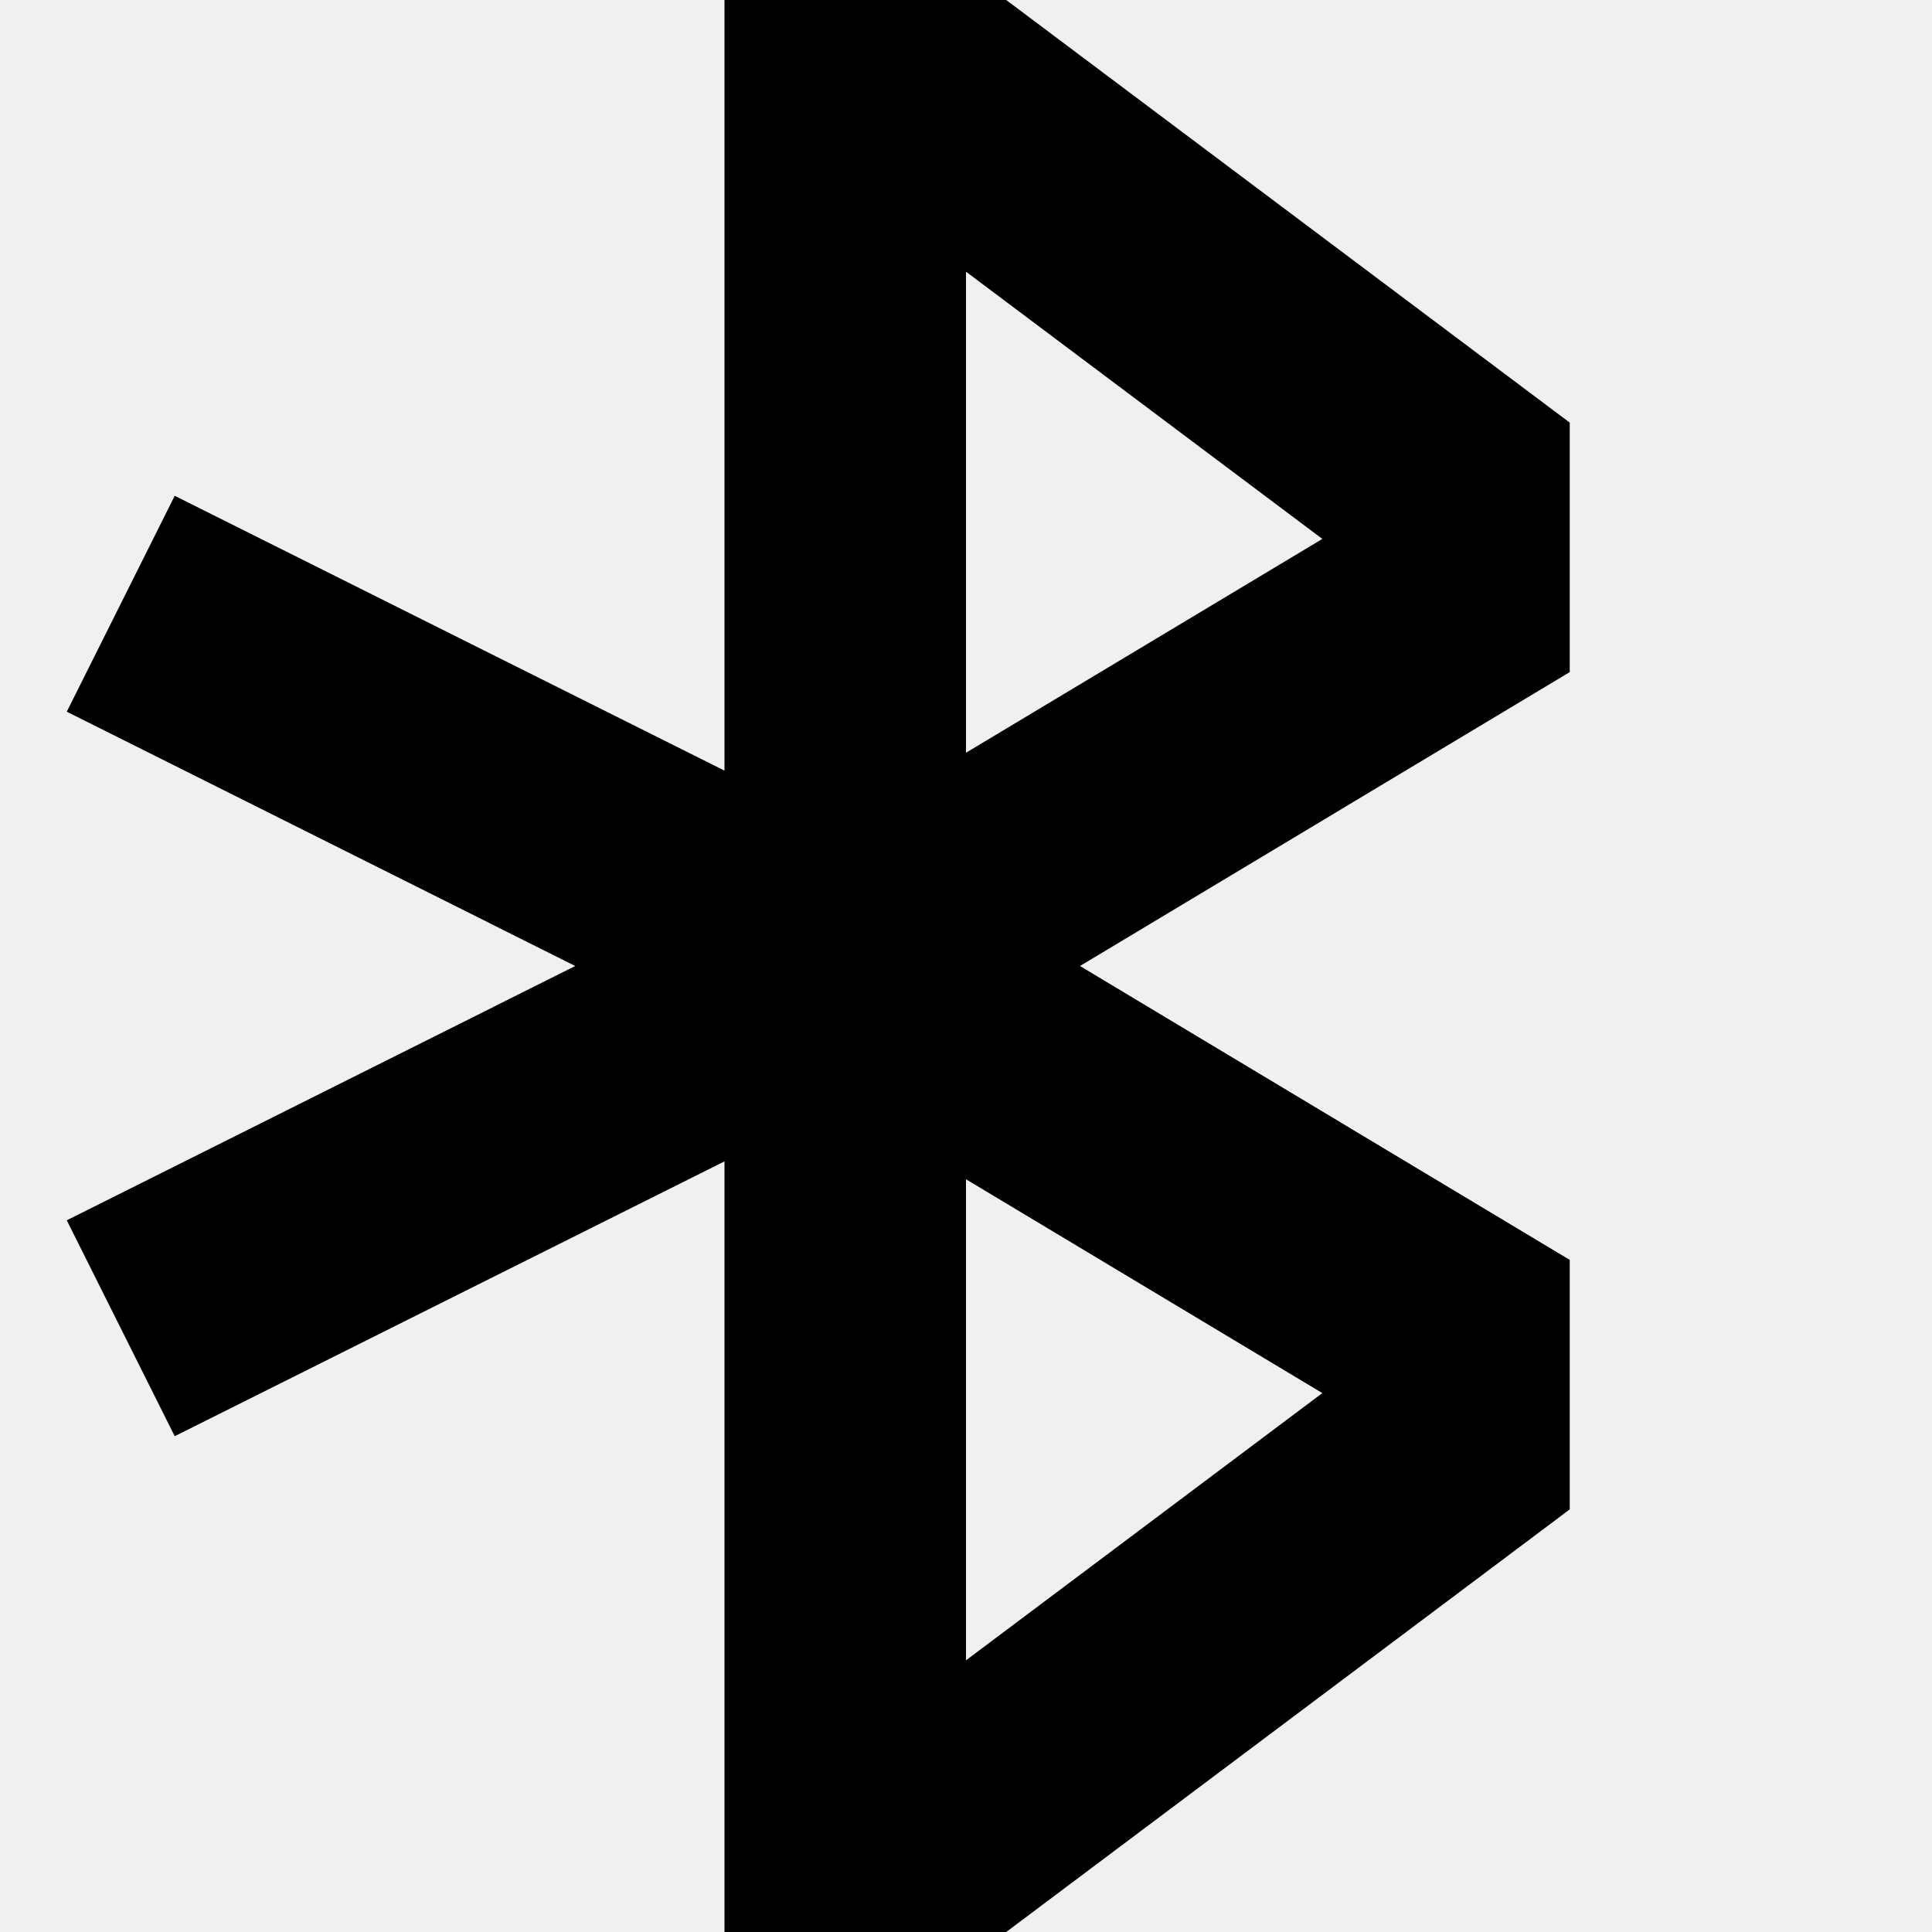
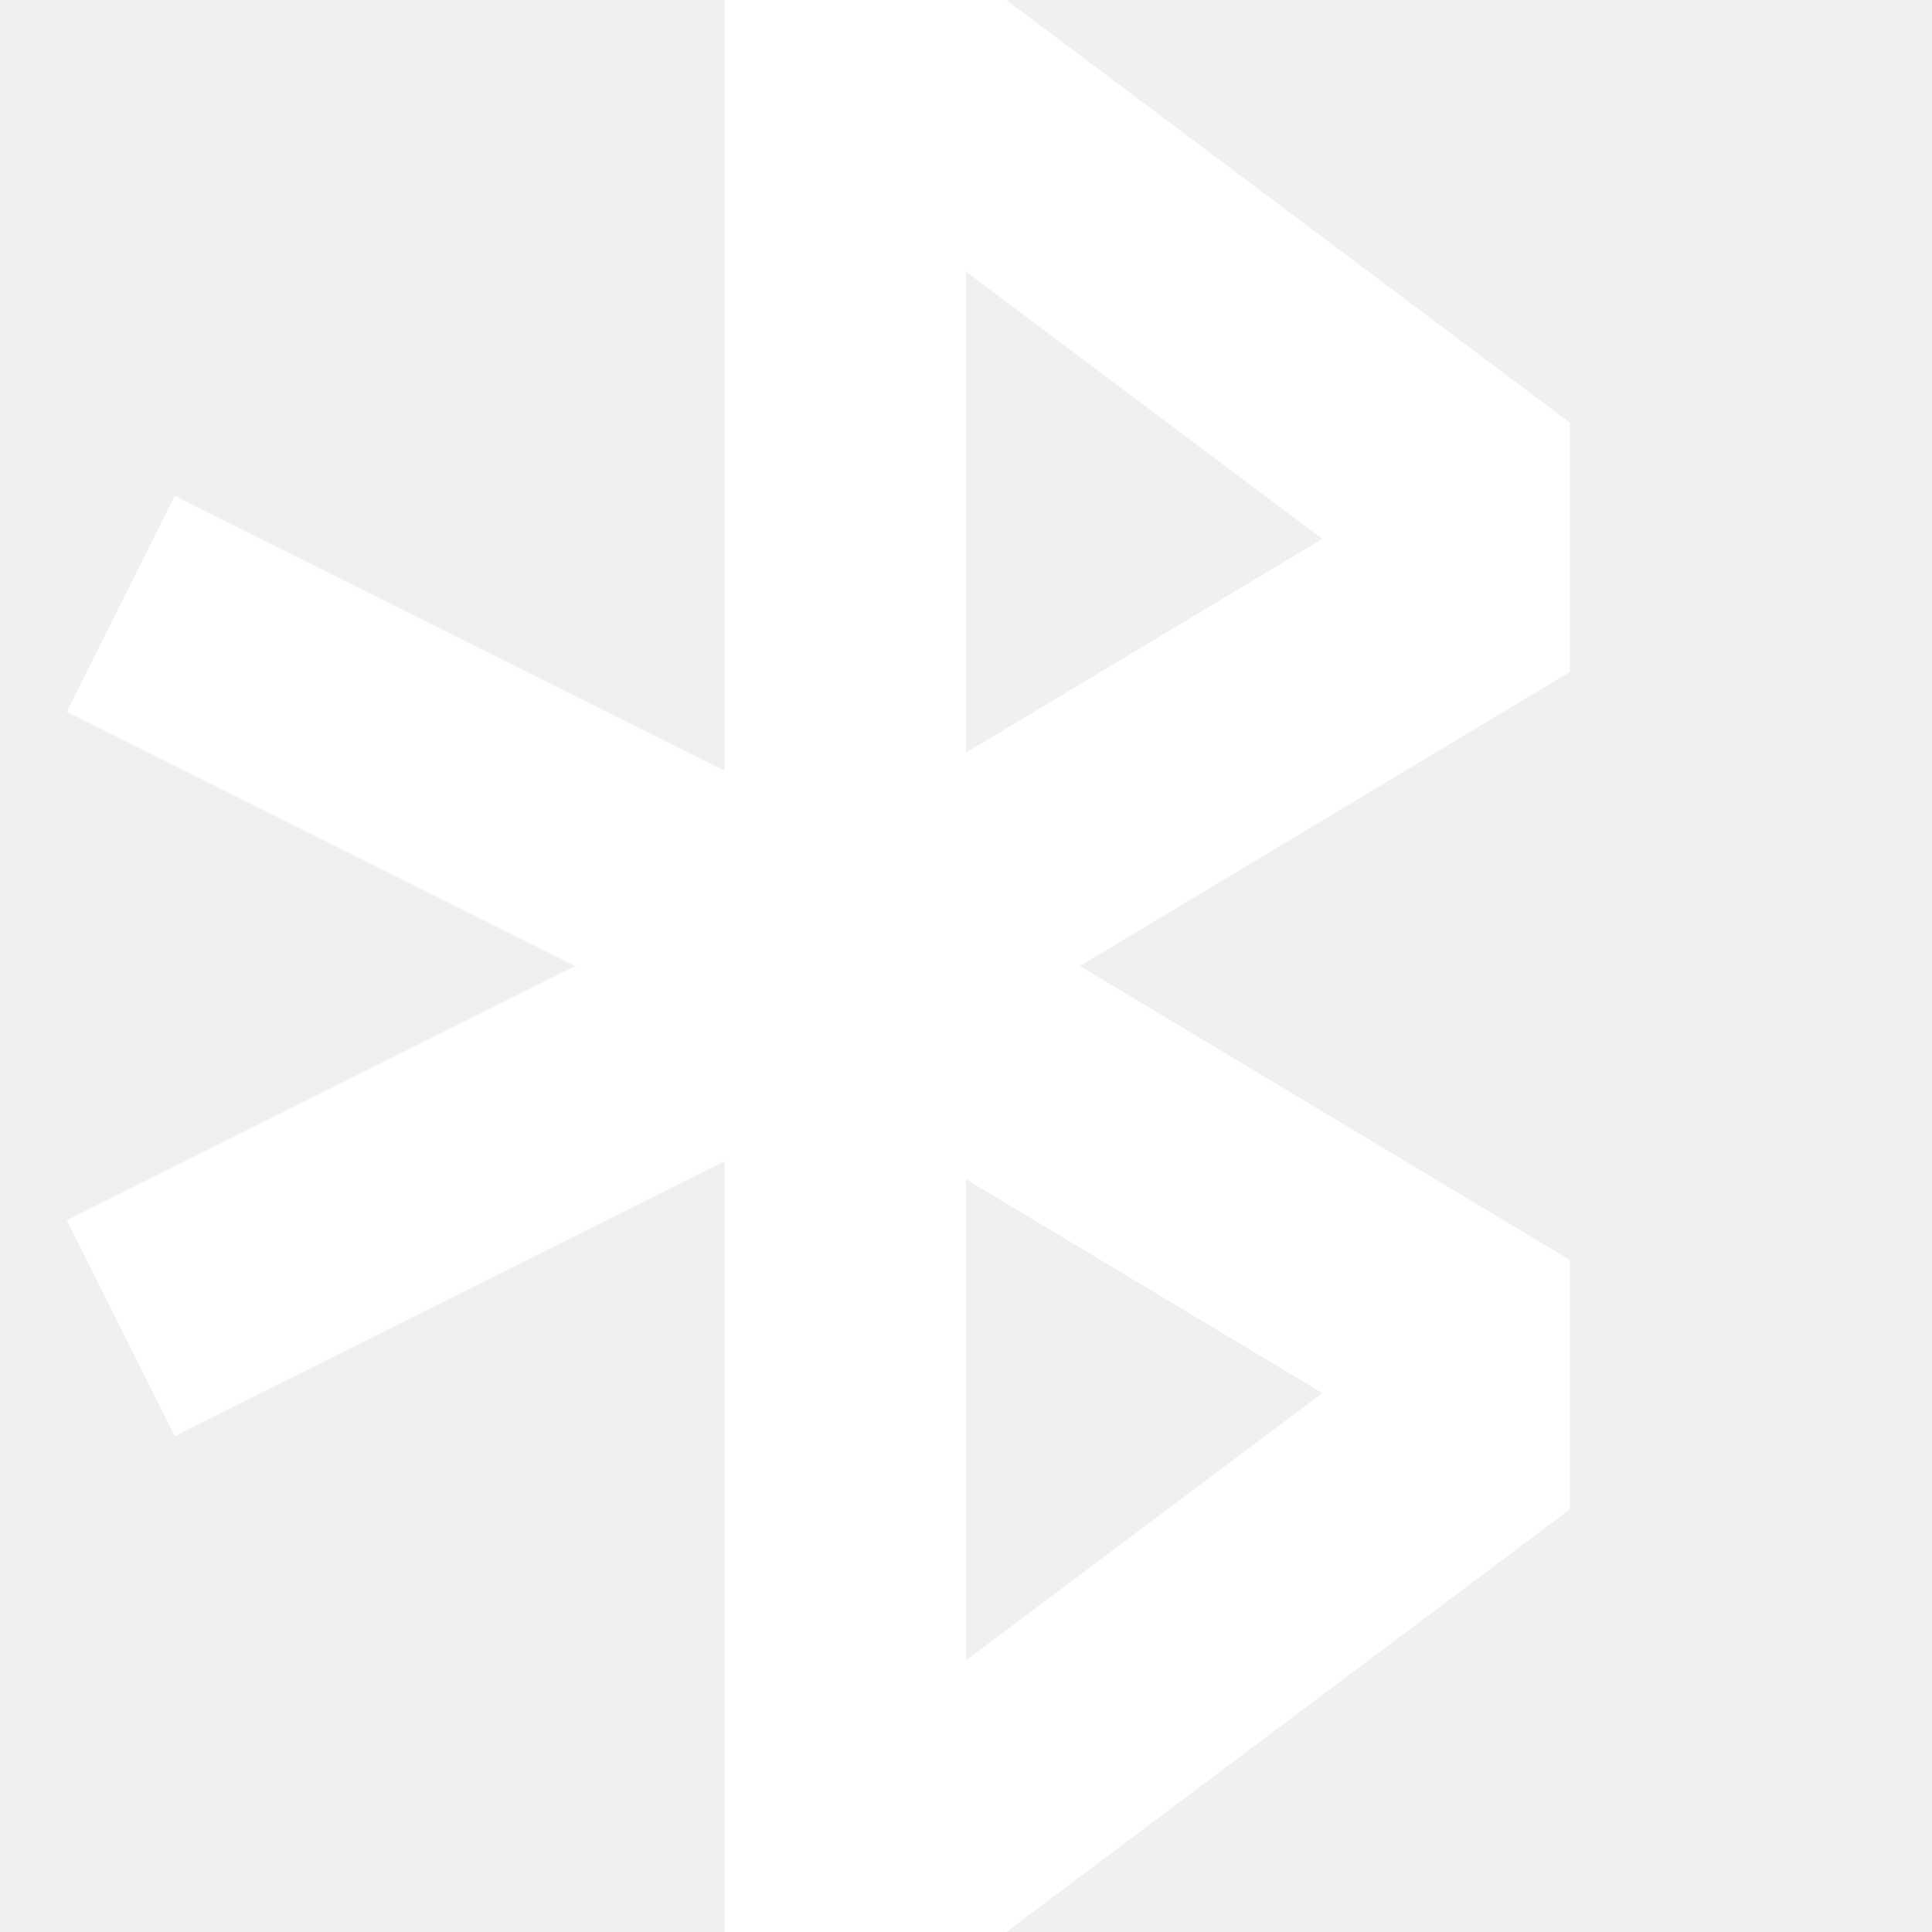
<svg xmlns="http://www.w3.org/2000/svg" width="800px" height="800px" viewBox="0 0 16 16" fill="none">
-   <path fill-rule="evenodd" clip-rule="evenodd" d="M6 0H8.333L13 3.5V5.566L8.944 8L13 10.434V12.5L8.333 16H6V9.618L1.447 11.894L0.553 10.106L4.764 8L0.553 5.894L1.447 4.106L6 6.382V0ZM8 9.766V13.75L10.951 11.537L8 9.766ZM8 6.234V2.25L10.951 4.463L8 6.234Z" fill="#000000" />
+   <path fill-rule="evenodd" clip-rule="evenodd" d="M6 0H8.333L13 3.5V5.566L8.944 8L13 10.434V12.5L8.333 16H6V9.618L1.447 11.894L0.553 10.106L4.764 8L0.553 5.894L1.447 4.106L6 6.382V0ZM8 9.766V13.75L10.951 11.537L8 9.766ZM8 6.234V2.25L10.951 4.463L8 6.234Z" fill="#ffffff" />
</svg>
